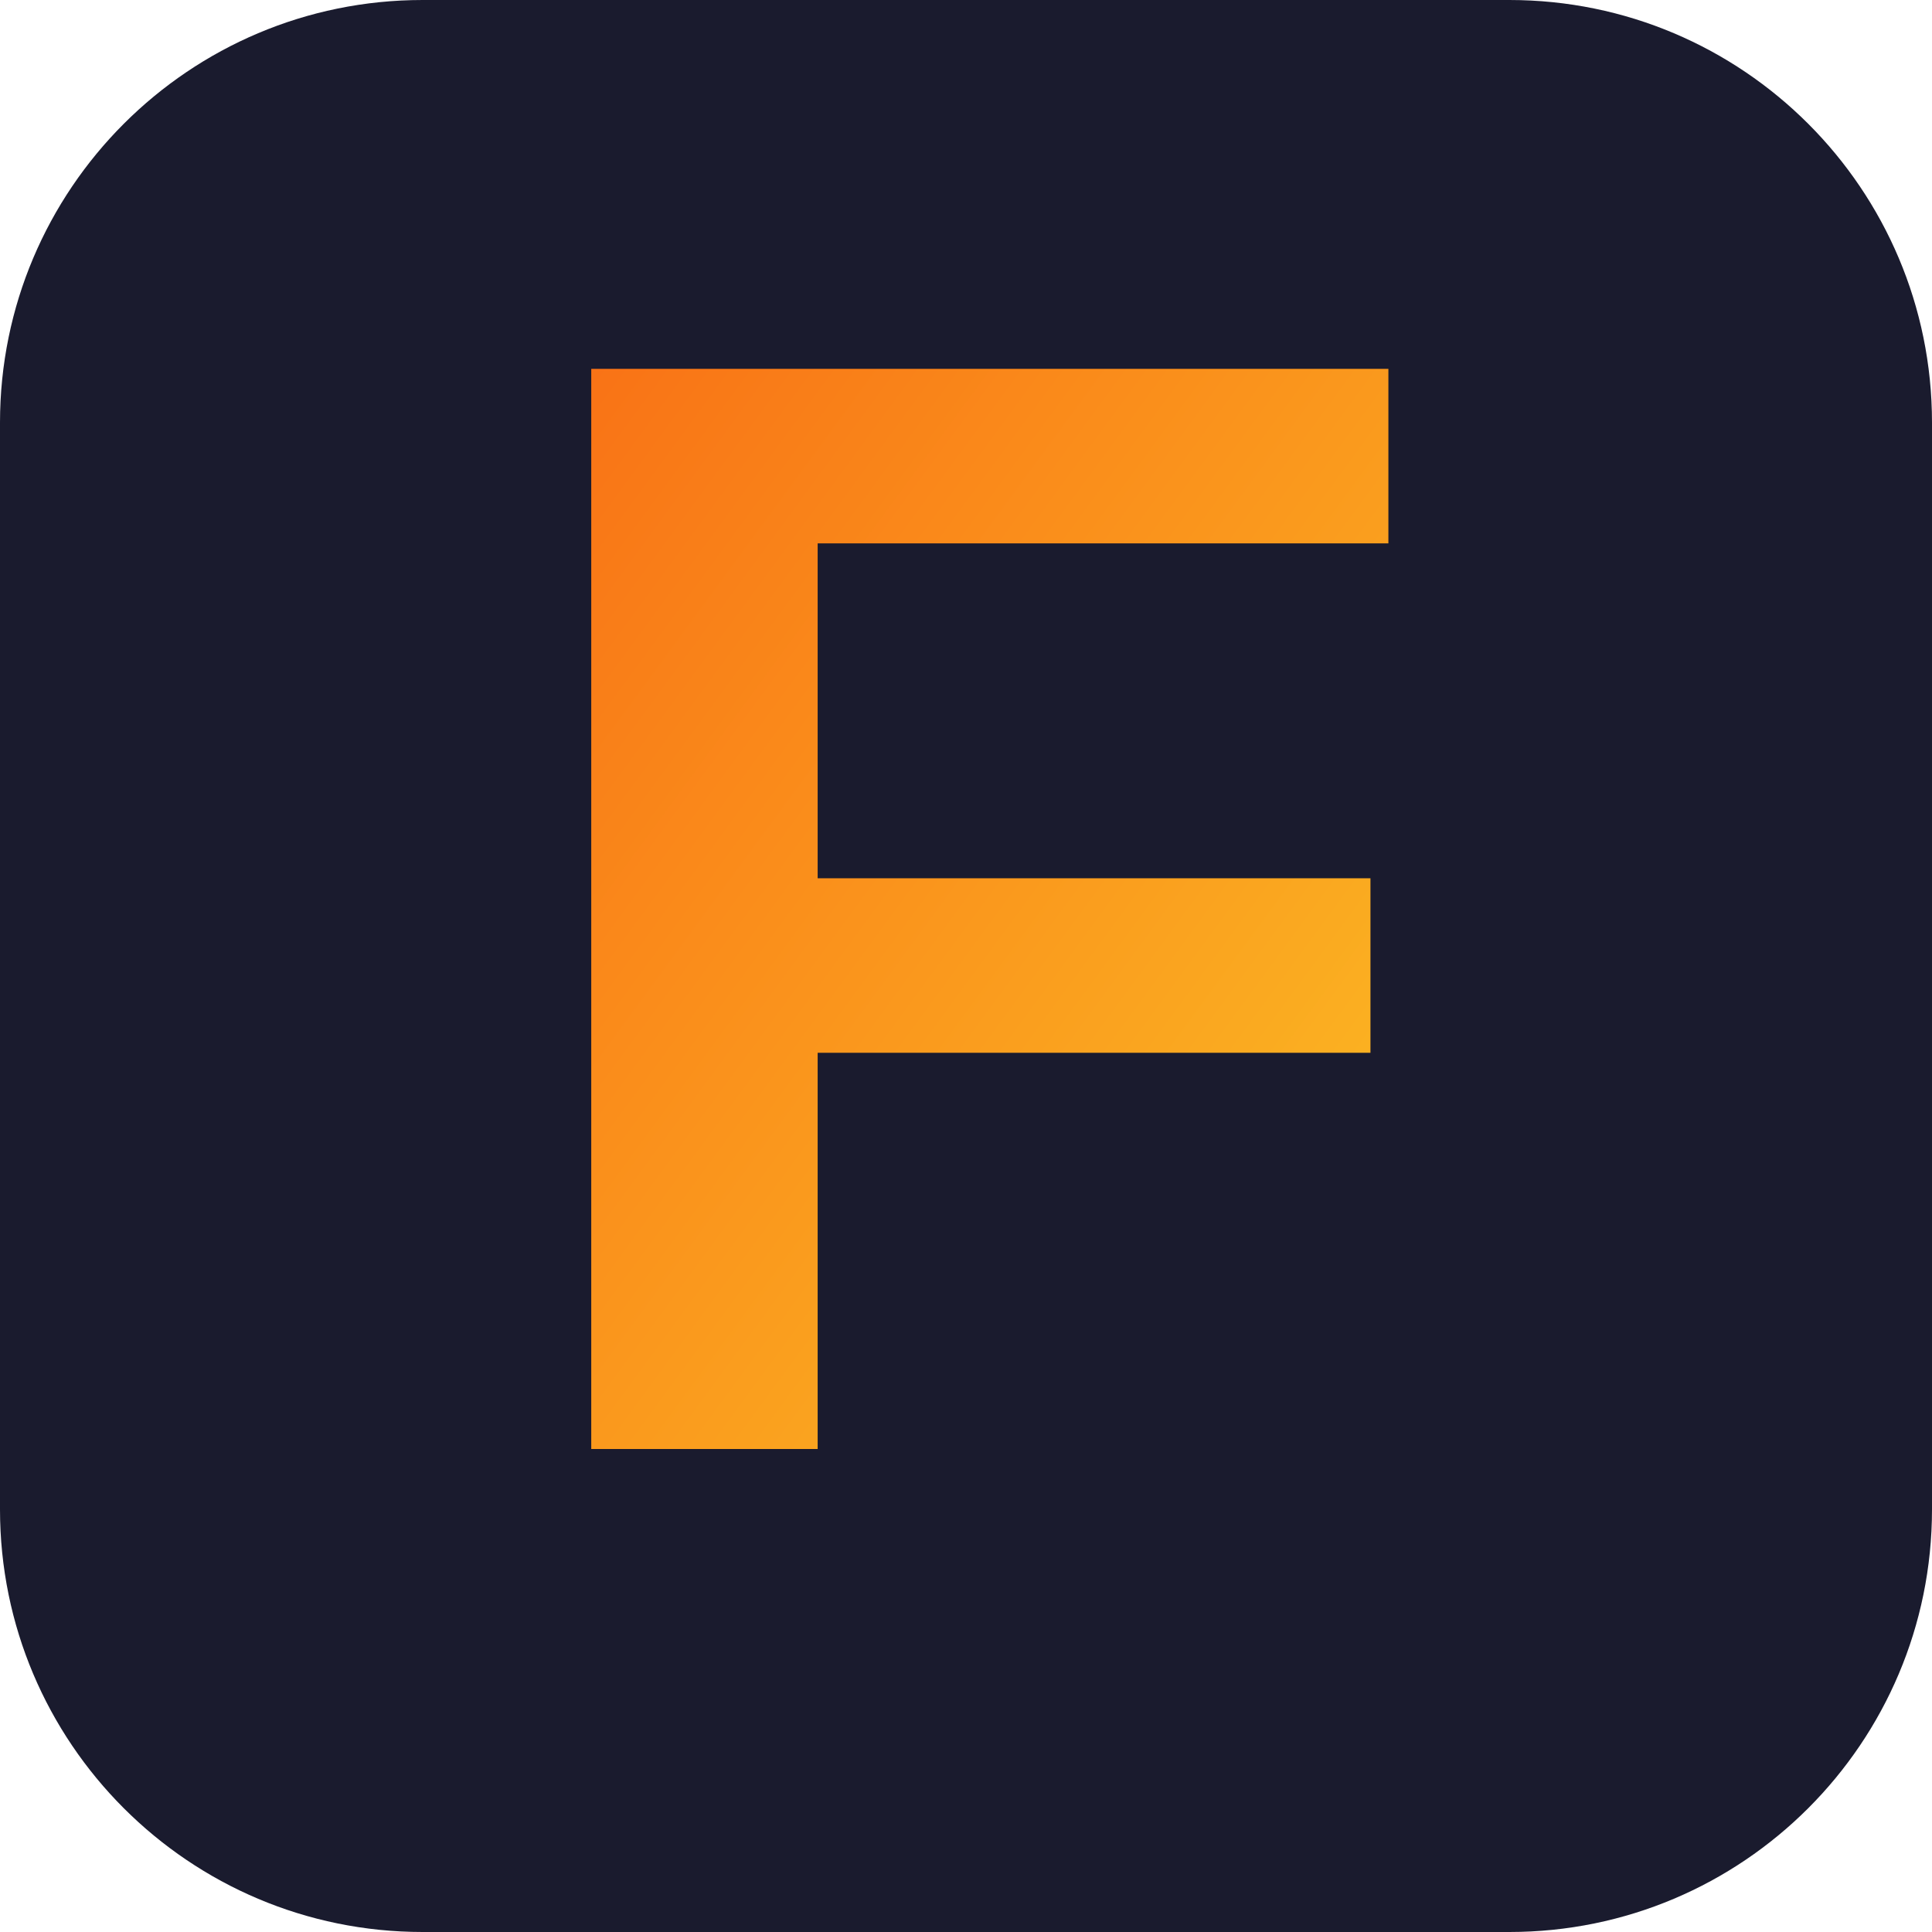
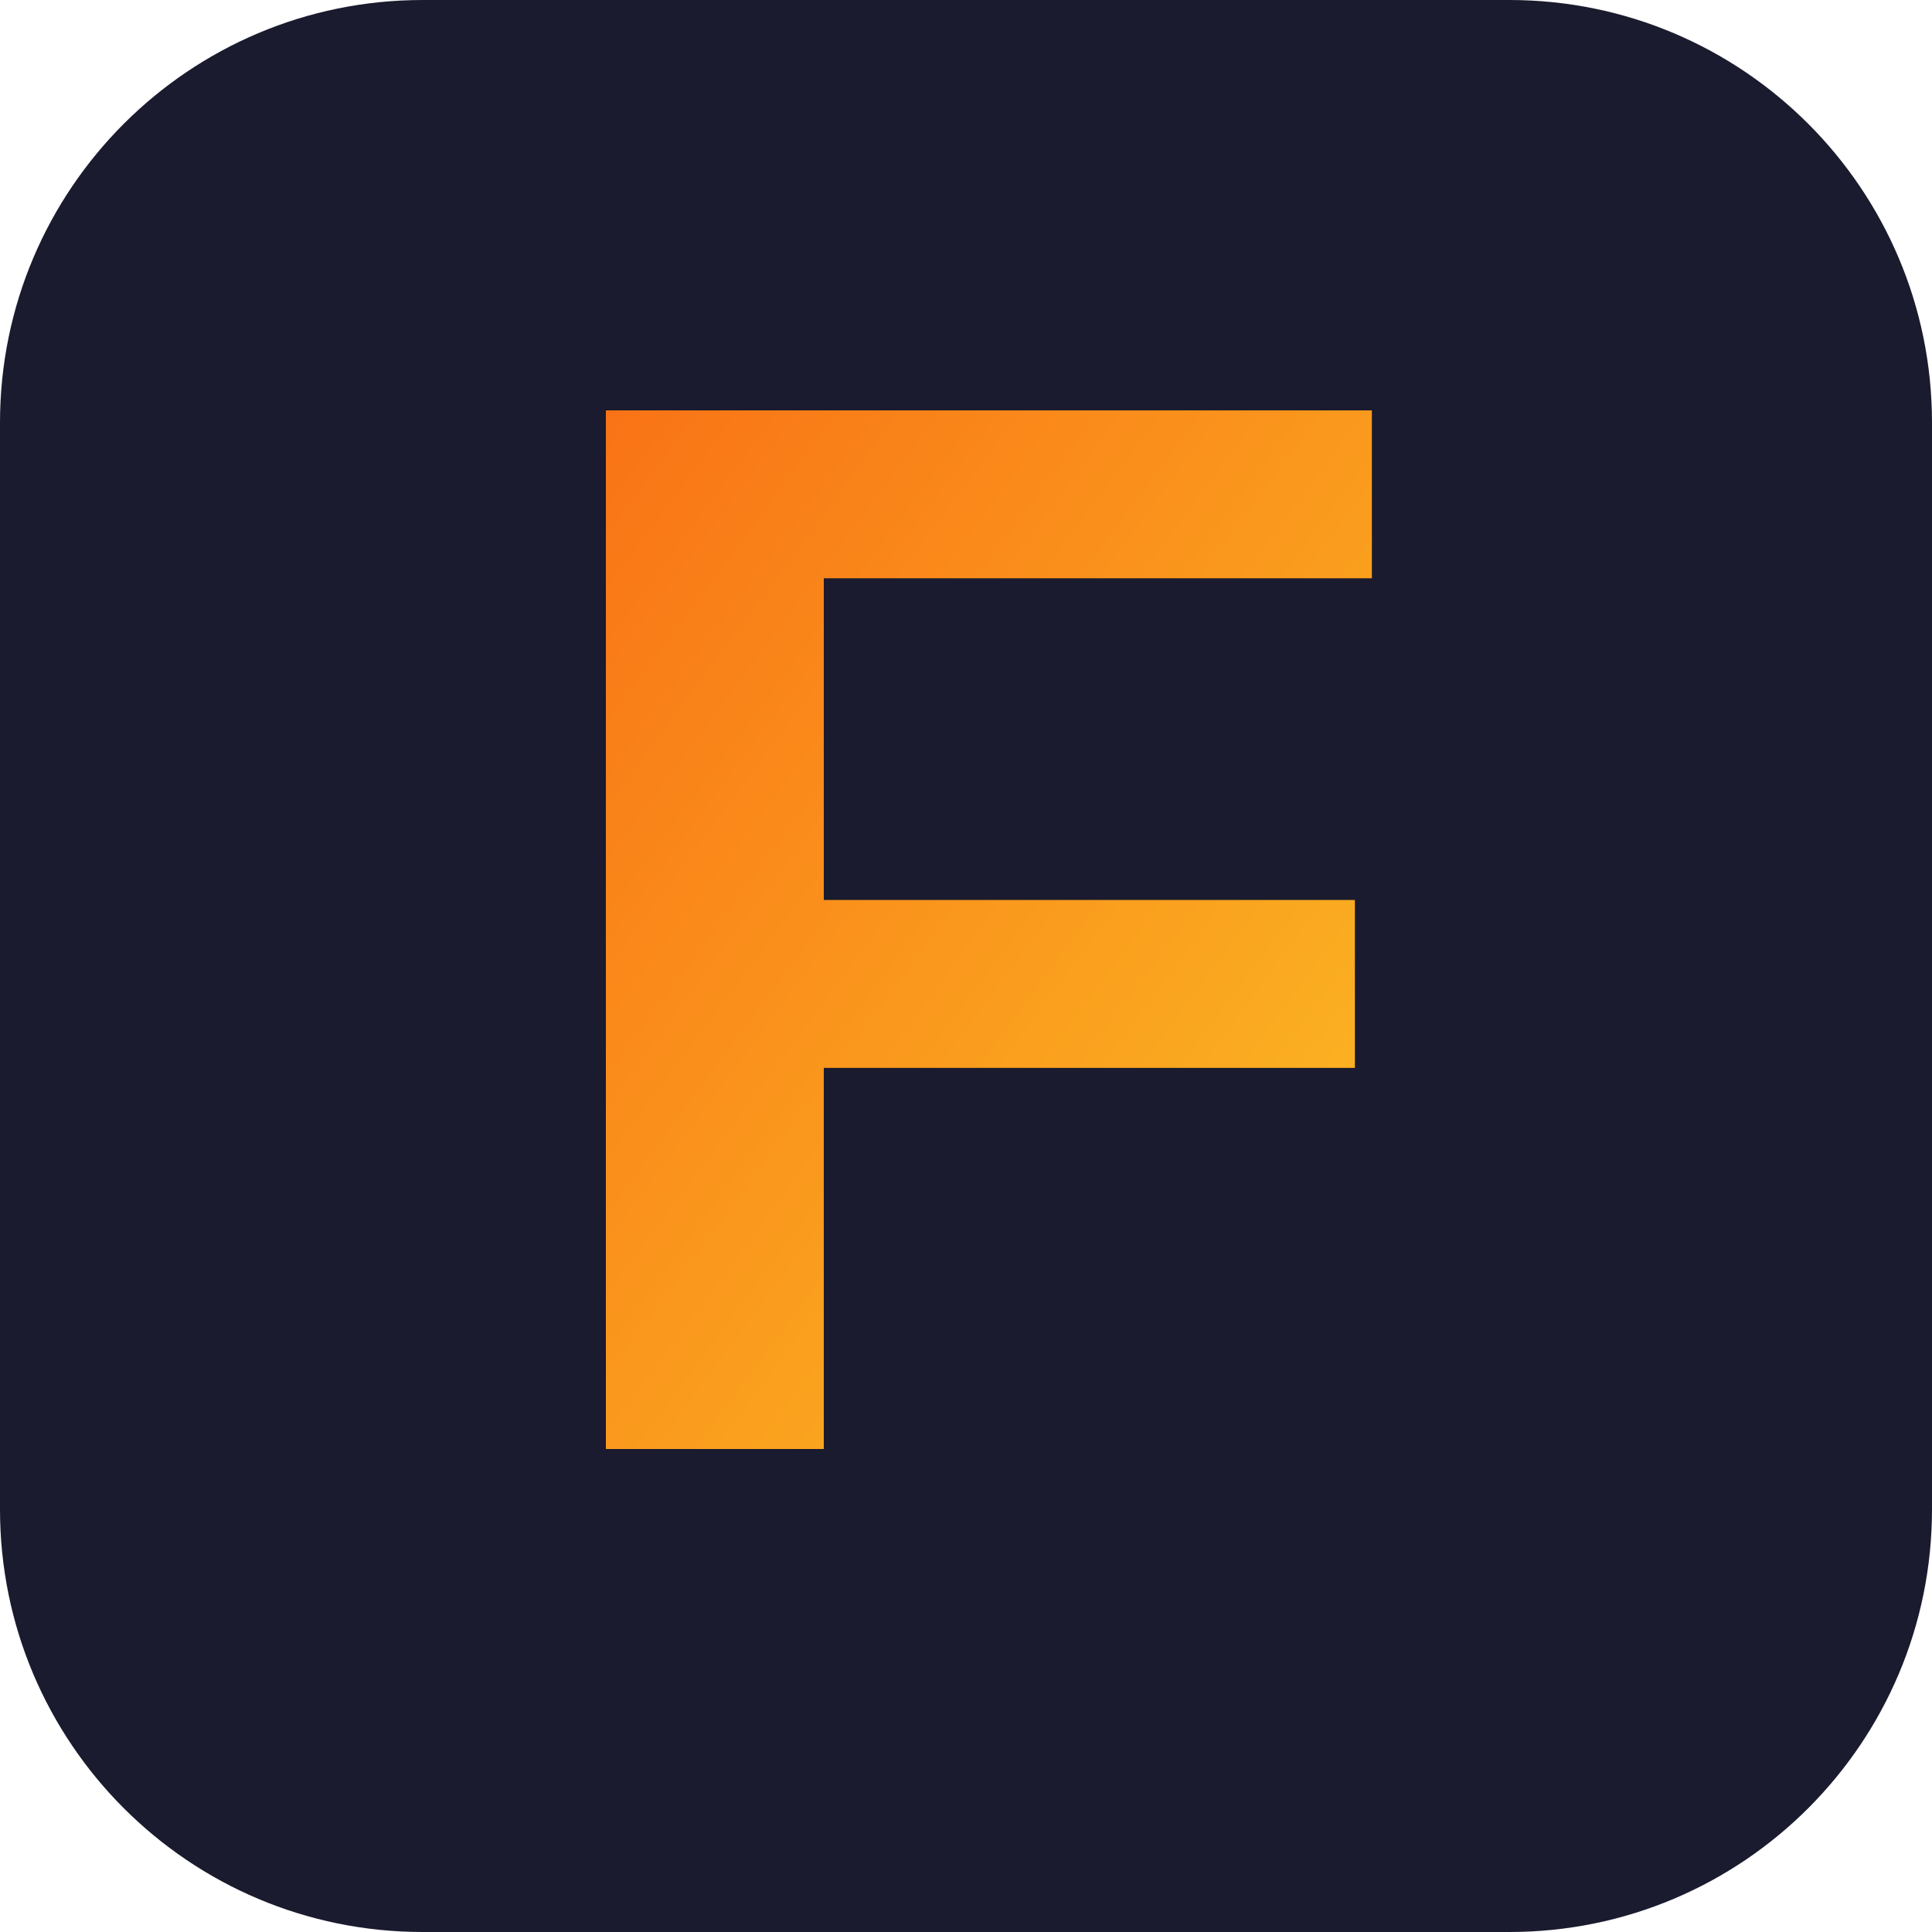
<svg xmlns="http://www.w3.org/2000/svg" viewBox="0 0 32 32">
  <rect width="32" height="32" rx="7" fill="#1A1B2E" />
-   <text x="16" y="24" font-family="'Arial Black', 'SF Pro Display', Arial, sans-serif" font-size="26" font-weight="900" text-anchor="middle" fill="url(#g)">F</text>
+   <text x="16" y="24" font-family="'Arial Black', 'SF Pro Display', Arial, sans-serif" font-size="25" font-weight="800" text-anchor="middle" fill="url(#g)">F</text>
  <defs>
    <linearGradient id="g" x1="0%" y1="0%" x2="100%" y2="100%">
      <stop offset="0%" stop-color="#F97316" />
      <stop offset="100%" stop-color="#FBBF24" />
    </linearGradient>
  </defs>
</svg>
